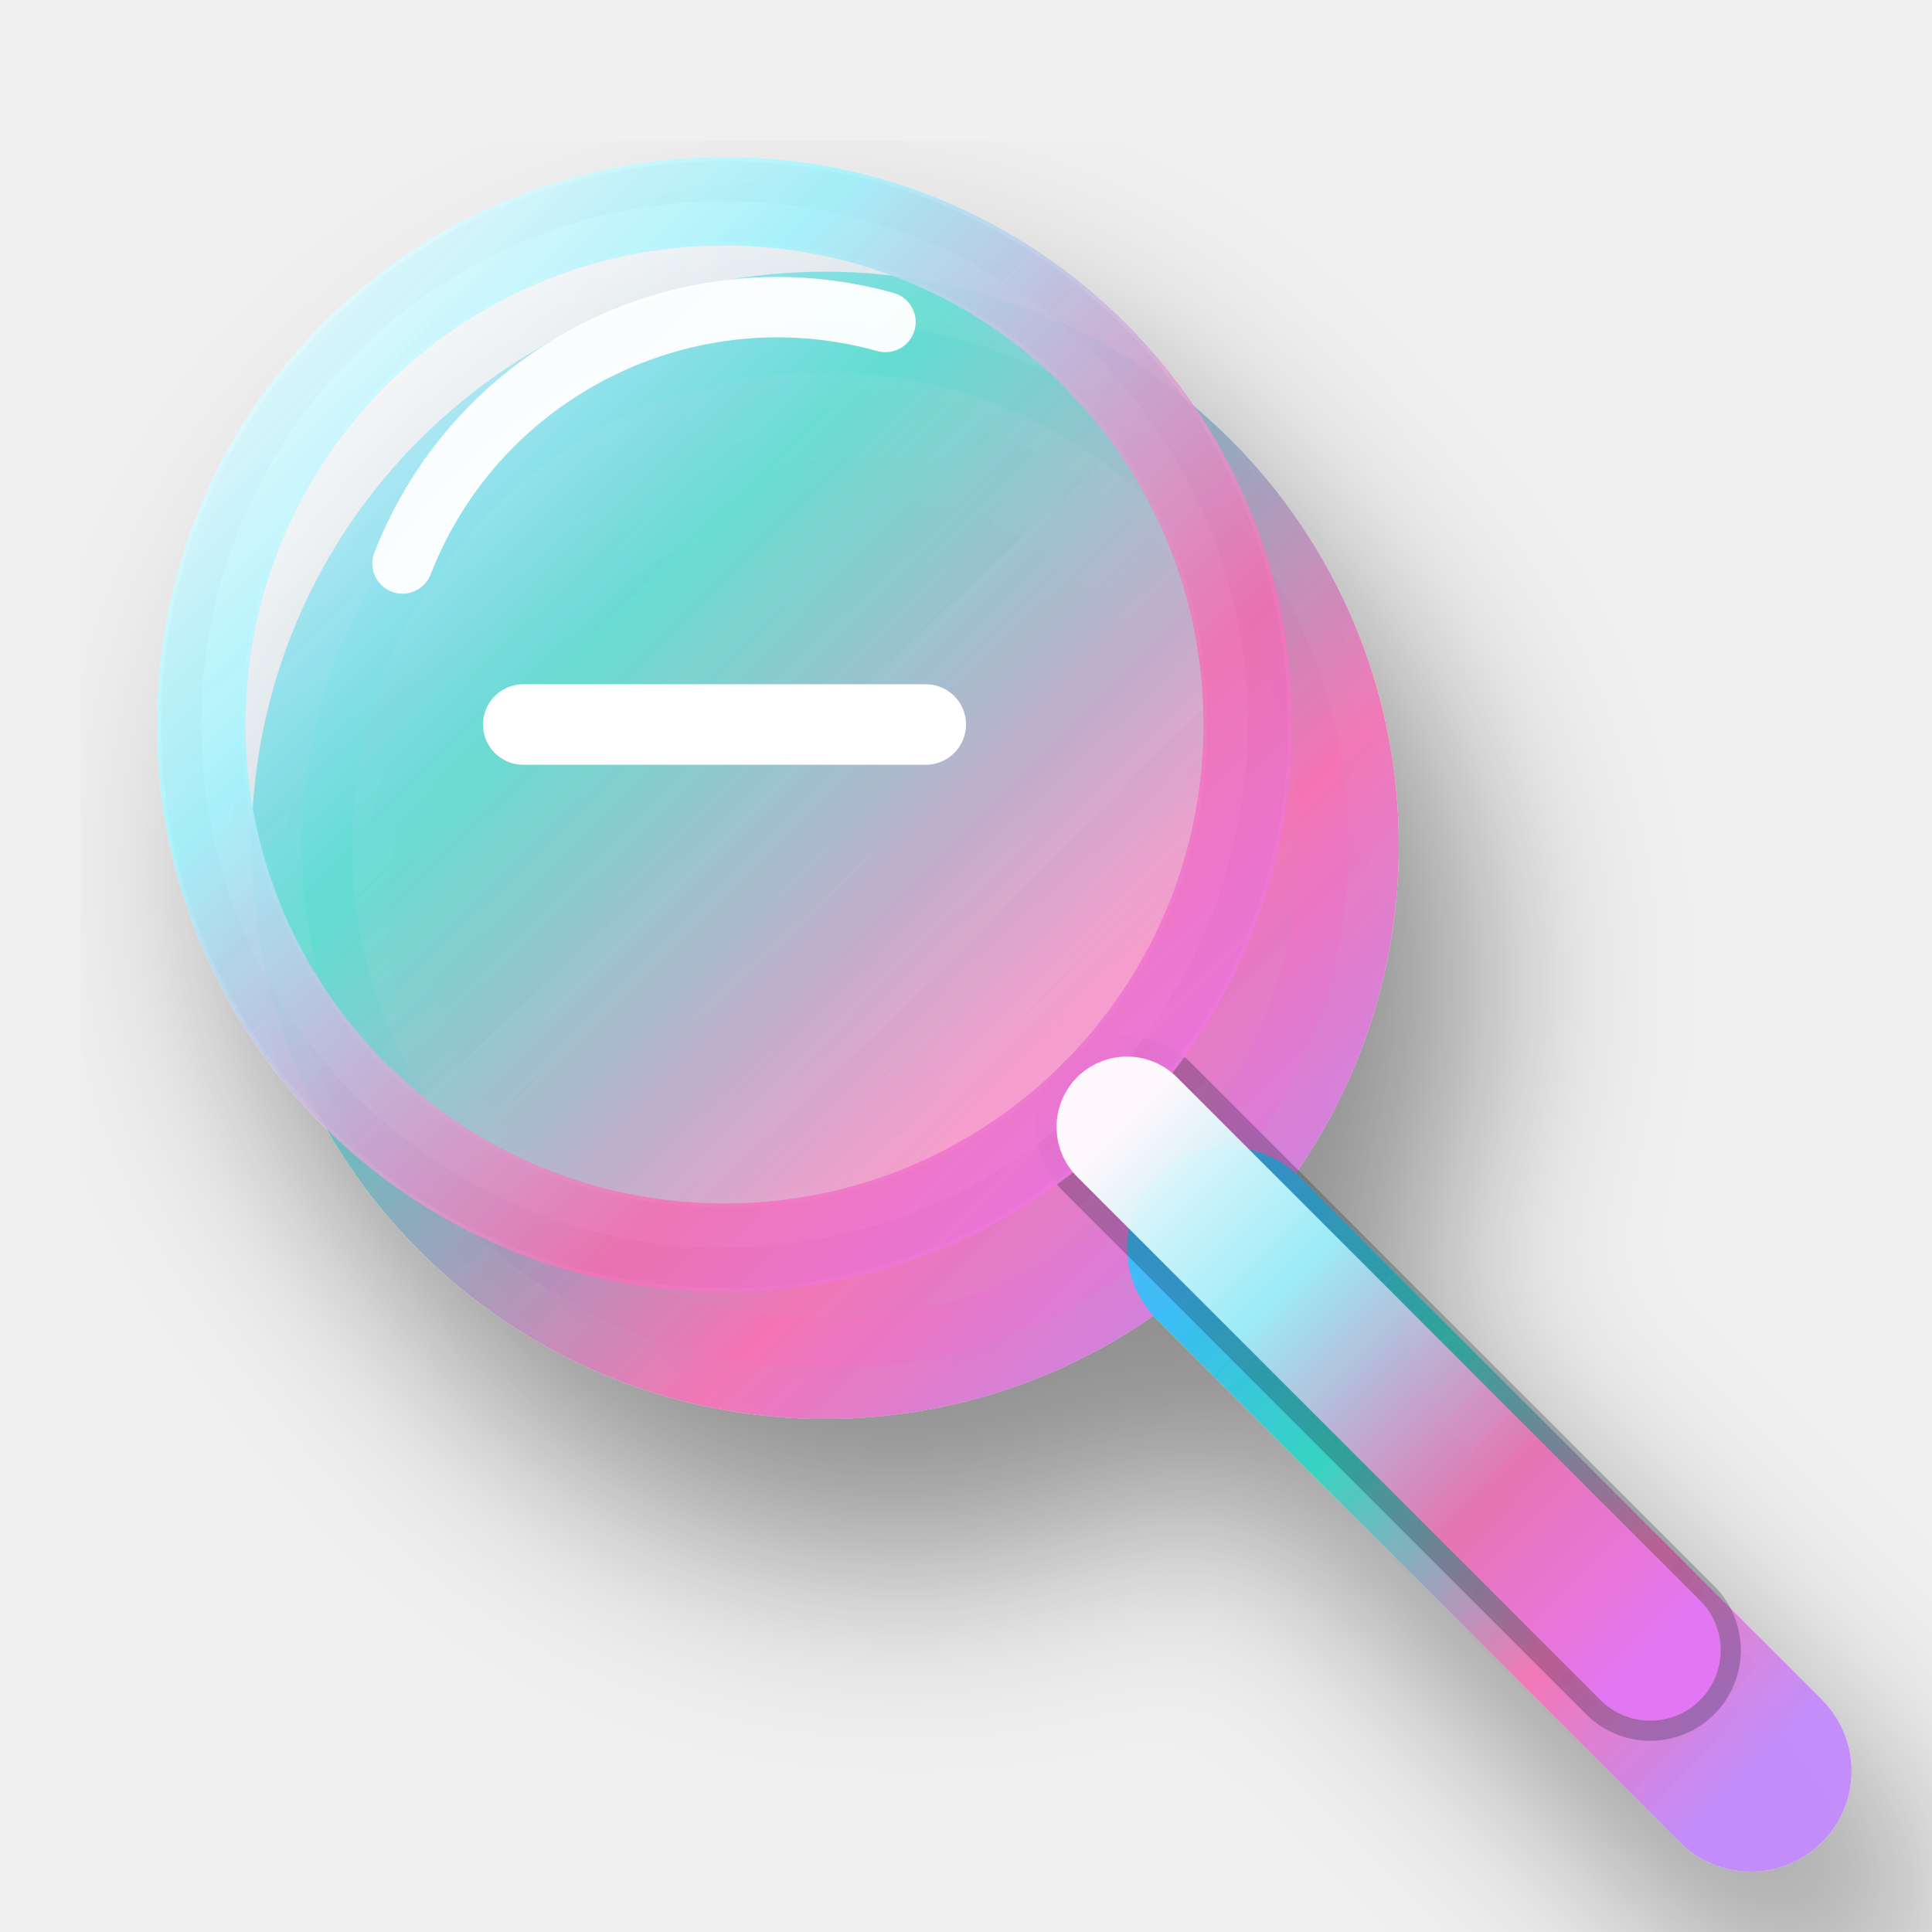
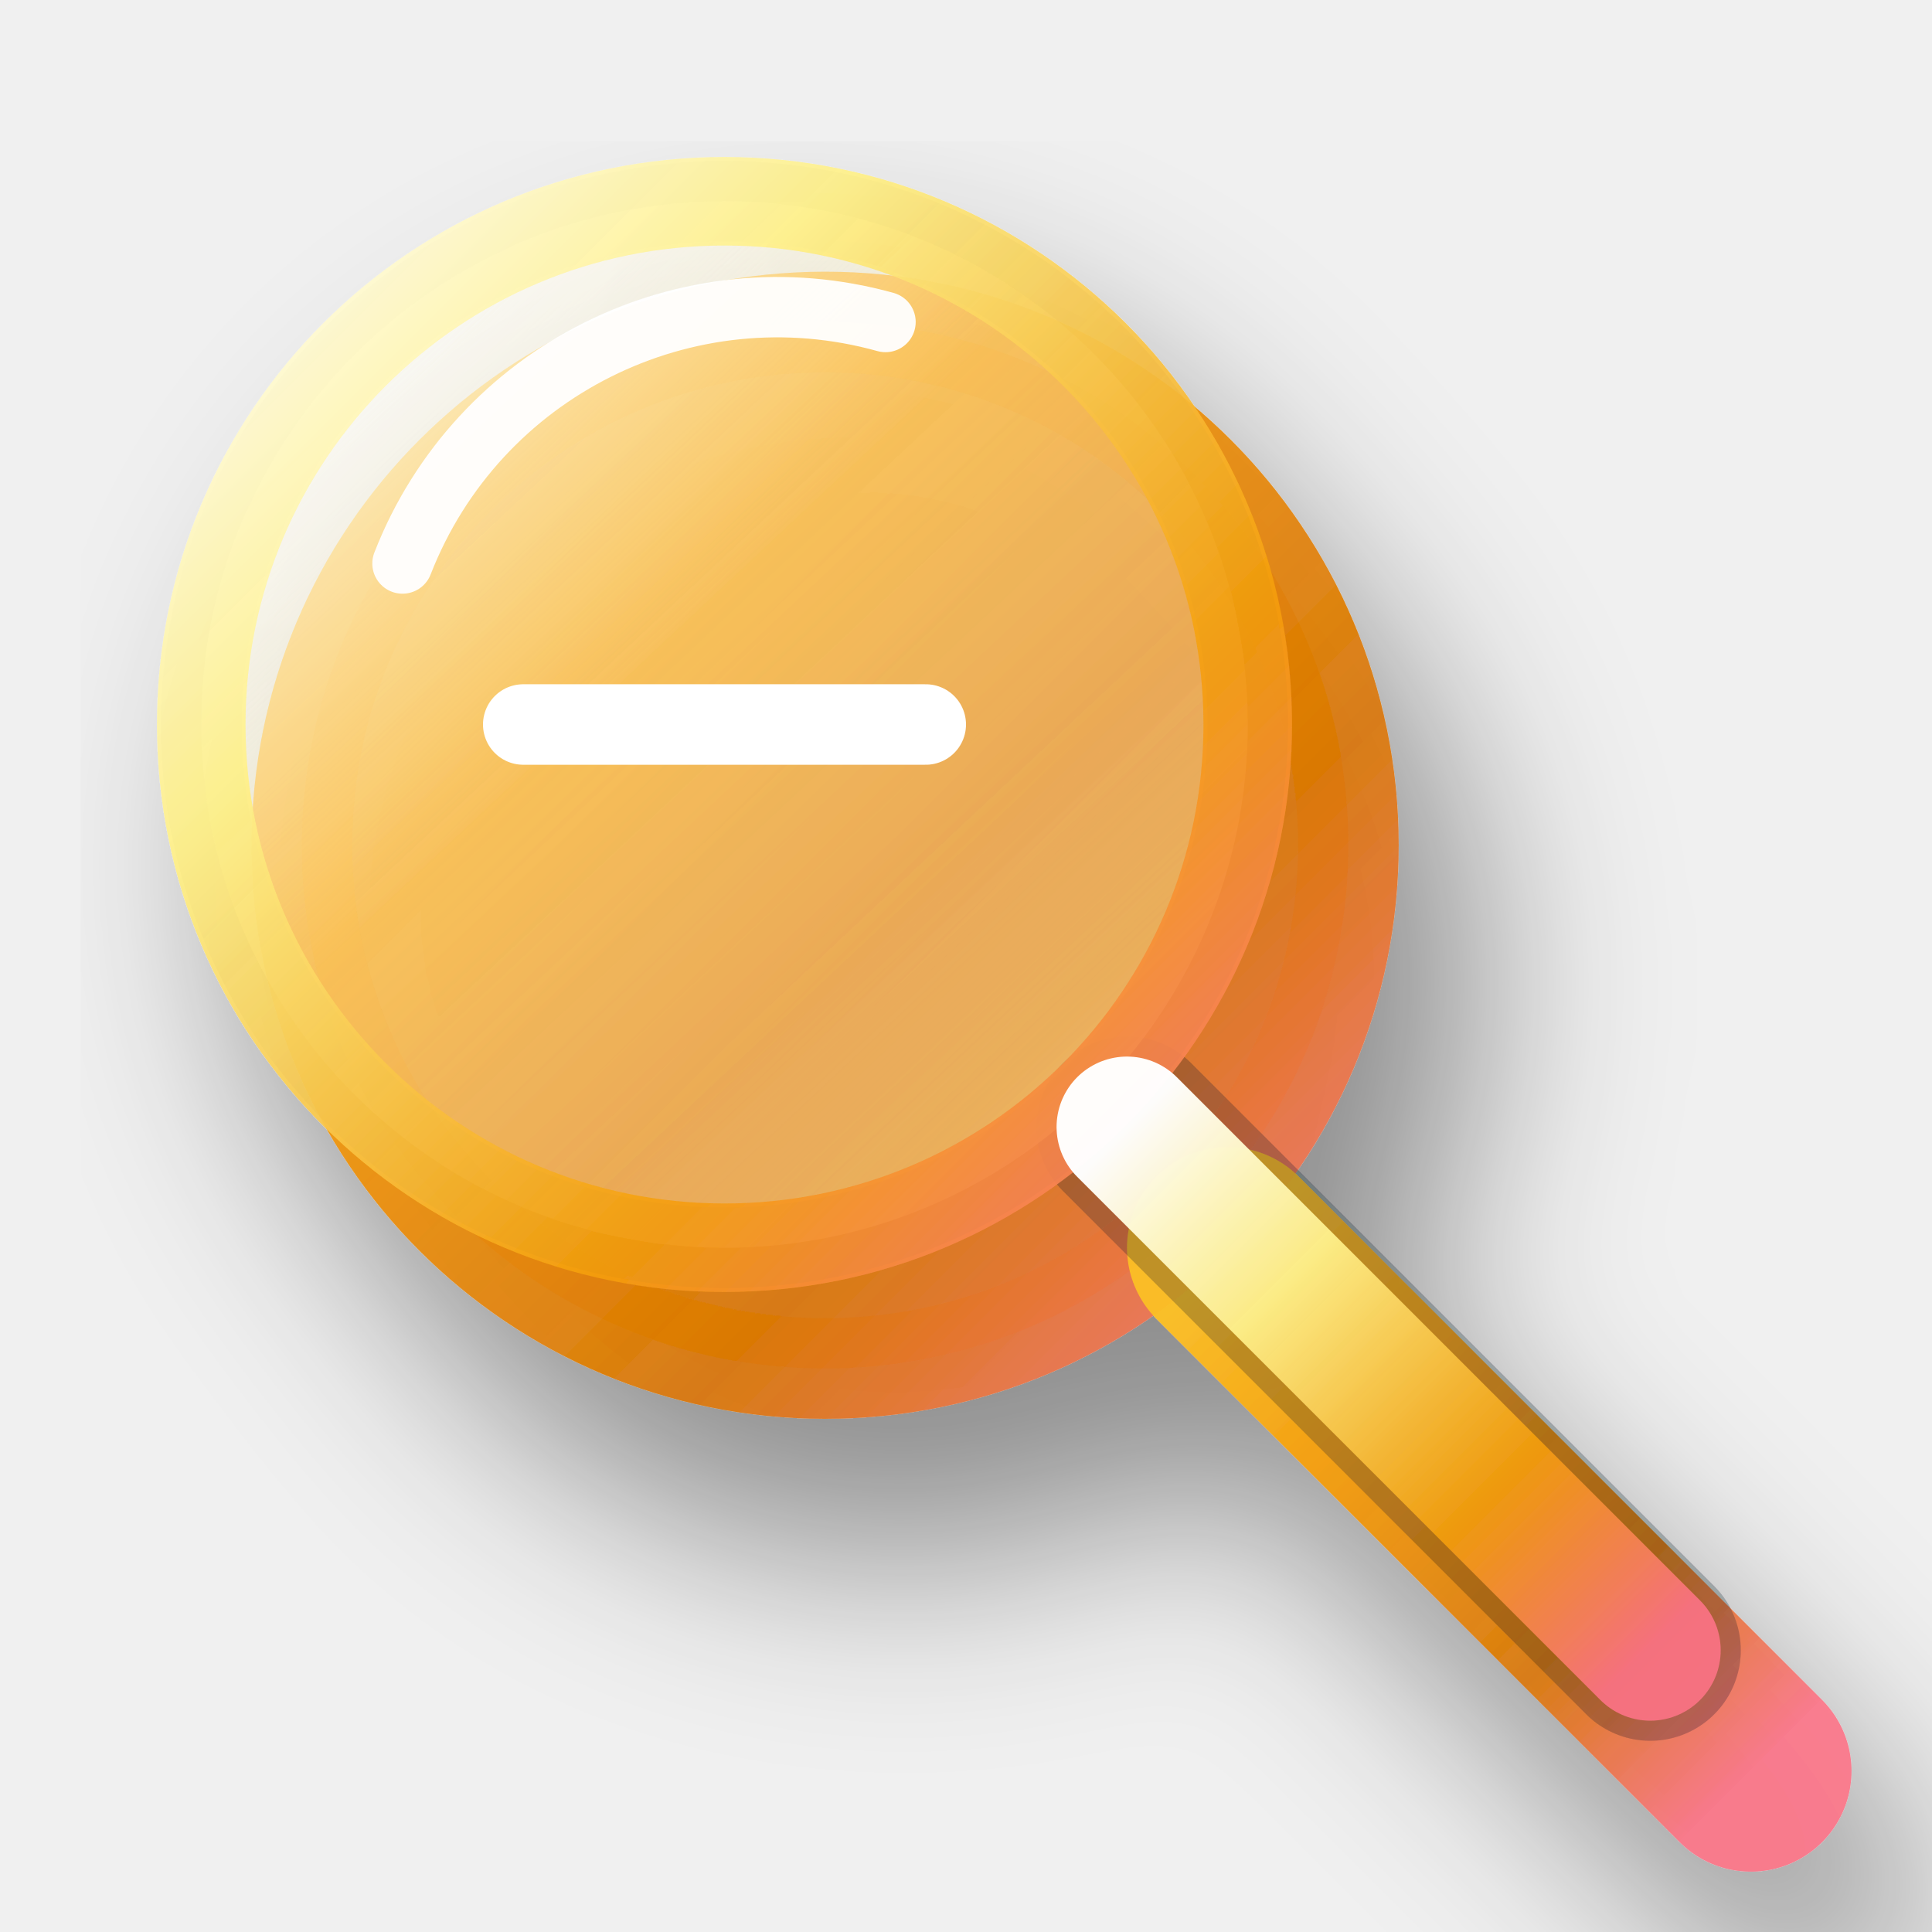
<svg xmlns="http://www.w3.org/2000/svg" width="48" height="48" viewBox="0 0 48 48" fill="none">
  <defs>
    <filter id="zo-shadow" x="-30%" y="-30%" width="160%" height="160%">
      <feDropShadow dx="2" dy="3.5" stdDeviation="2.5" flood-color="#000000" flood-opacity="0.42" />
    </filter>
    <linearGradient id="zo-edge" x1="0%" y1="0%" x2="100%" y2="100%">
-       <stop offset="0%" stop-color="#38bdf8" stop-opacity="0.95" />
-       <stop offset="30%" stop-color="#2dd4bf" stop-opacity="0.9" />
-       <stop offset="70%" stop-color="#f472b6" stop-opacity="0.92" />
-       <stop offset="100%" stop-color="#c084fc" stop-opacity="0.88" />
+       <stop offset="0%" stop-color="#fbbf24" stop-opacity="0.95" />
+       <stop offset="30%" stop-color="#f59e0b" stop-opacity="0.95" />
+       <stop offset="70%" stop-color="#d97706" stop-opacity="0.92" />
+       <stop offset="100%" stop-color="#fb7185" stop-opacity="0.90" />
    </linearGradient>
    <linearGradient id="zo-lens" x1="15%" y1="10%" x2="90%" y2="90%">
-       <stop offset="0%" stop-color="#ffffff" stop-opacity="0.75" />
-       <stop offset="35%" stop-color="#e0f2fe" stop-opacity="0.30" />
-       <stop offset="70%" stop-color="#fdf4ff" stop-opacity="0.25" />
-       <stop offset="100%" stop-color="#fbcfe8" stop-opacity="0.45" />
+       <stop offset="0%" stop-color="#ffffff" stop-opacity="0.80" />
+       <stop offset="40%" stop-color="#fef3c7" stop-opacity="0.40" />
+       <stop offset="70%" stop-color="#fff7ed" stop-opacity="0.30" />
+       <stop offset="100%" stop-color="#fde68a" stop-opacity="0.55" />
    </linearGradient>
    <linearGradient id="zo-rim" x1="0%" y1="0%" x2="100%" y2="100%">
-       <stop offset="0%" stop-color="#ffffff" stop-opacity="0.95" />
-       <stop offset="30%" stop-color="#a5f3fc" stop-opacity="0.92" />
-       <stop offset="70%" stop-color="#f472b6" stop-opacity="0.88" />
-       <stop offset="100%" stop-color="#e879f9" stop-opacity="0.92" />
+       <stop offset="0%" stop-color="#ffffff" stop-opacity="0.98" />
+       <stop offset="30%" stop-color="#fef08a" stop-opacity="0.95" />
+       <stop offset="70%" stop-color="#f59e0b" stop-opacity="0.90" />
+       <stop offset="100%" stop-color="#fb7185" stop-opacity="0.92" />
    </linearGradient>
  </defs>
  <g filter="url(#zo-shadow)">
    <circle cx="18" cy="18" r="13" fill="url(#zo-edge)" stroke="url(#zo-edge)" stroke-width="2.5" transform="translate(2.5, 3.0)" />
    <line x1="28" y1="28" x2="41" y2="41" stroke="url(#zo-edge)" stroke-width="5" stroke-linecap="round" transform="translate(2.5, 3.0)" />
    <circle cx="18" cy="18" r="13" fill="none" stroke="#0f172a" stroke-width="2" stroke-opacity="0.25" />
    <line x1="28" y1="28" x2="41" y2="41" stroke="#0f172a" stroke-width="4.5" stroke-linecap="round" stroke-opacity="0.25" />
    <circle cx="18" cy="18" r="13" fill="url(#zo-lens)" stroke="url(#zo-rim)" stroke-width="2.2" />
    <line x1="28" y1="28" x2="41" y2="41" stroke="url(#zo-rim)" stroke-width="3.5" stroke-linecap="round" />
    <path d="M 10 14 A 10 10 0 0 1 22 8" fill="none" stroke="#ffffff" stroke-width="1.5" stroke-linecap="round" opacity="0.95" />
    <line x1="13" y1="18" x2="23" y2="18" stroke="#ffffff" stroke-width="2" stroke-linecap="round" />
  </g>
</svg>
